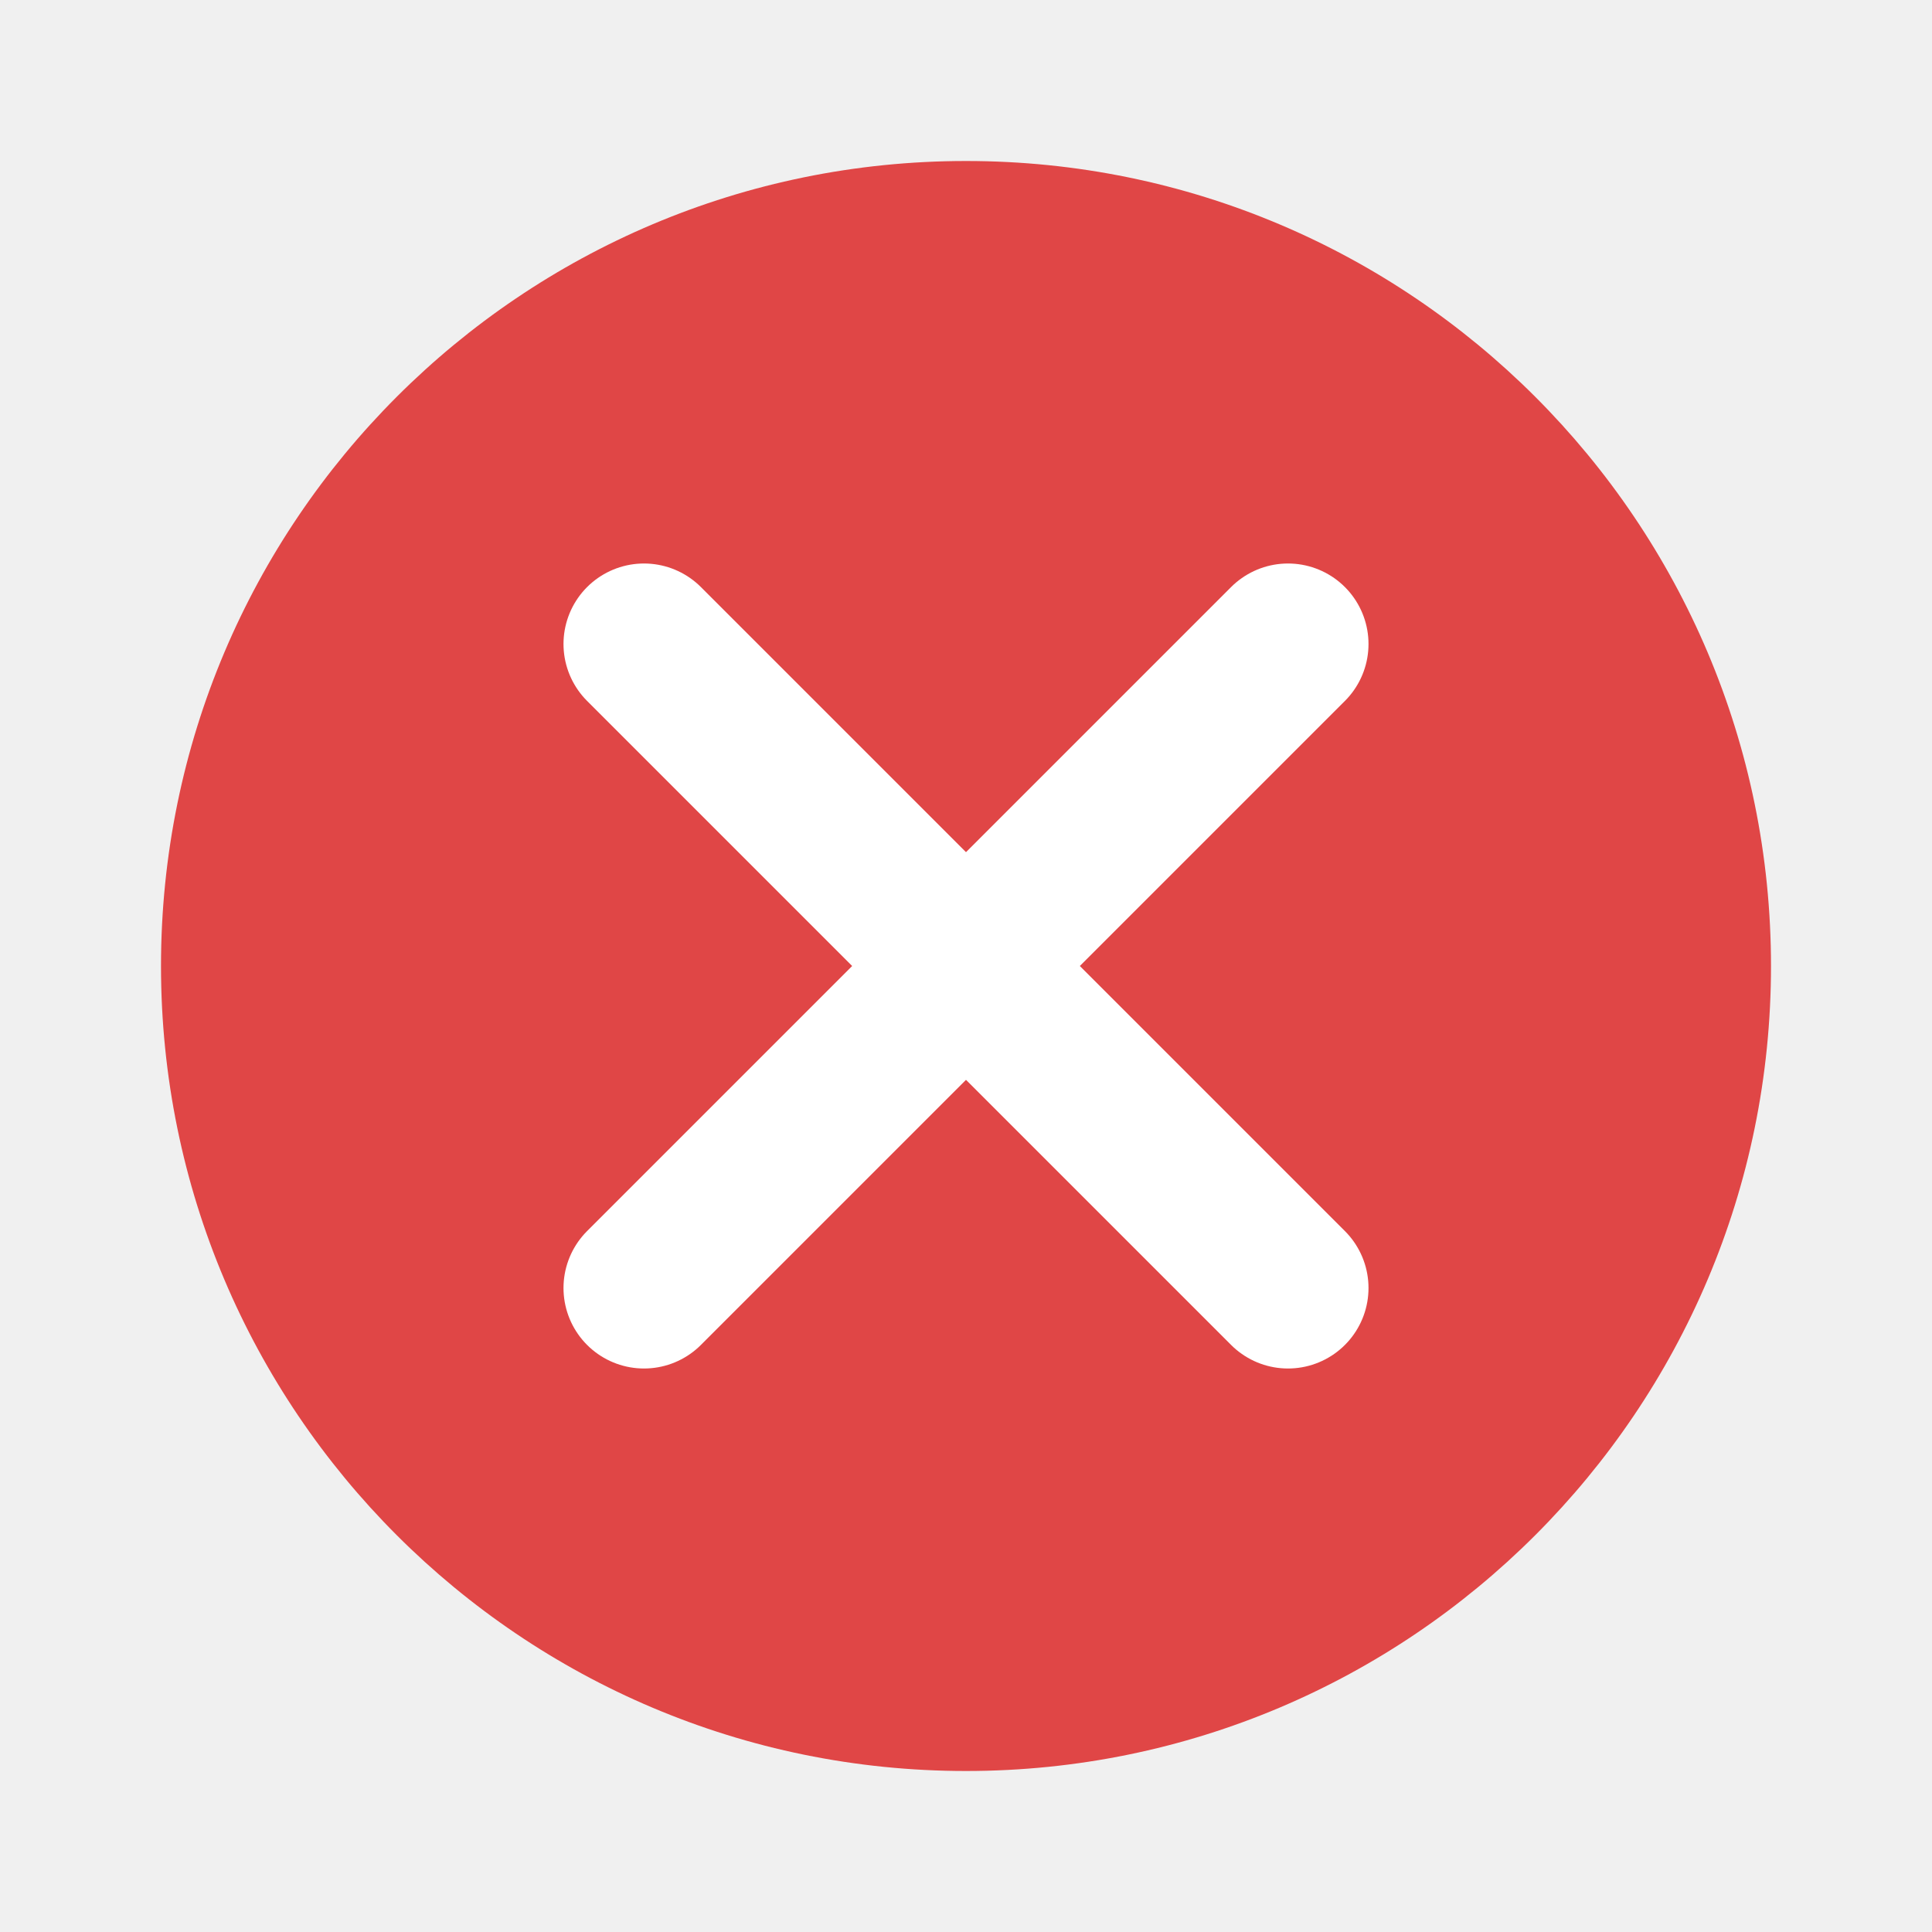
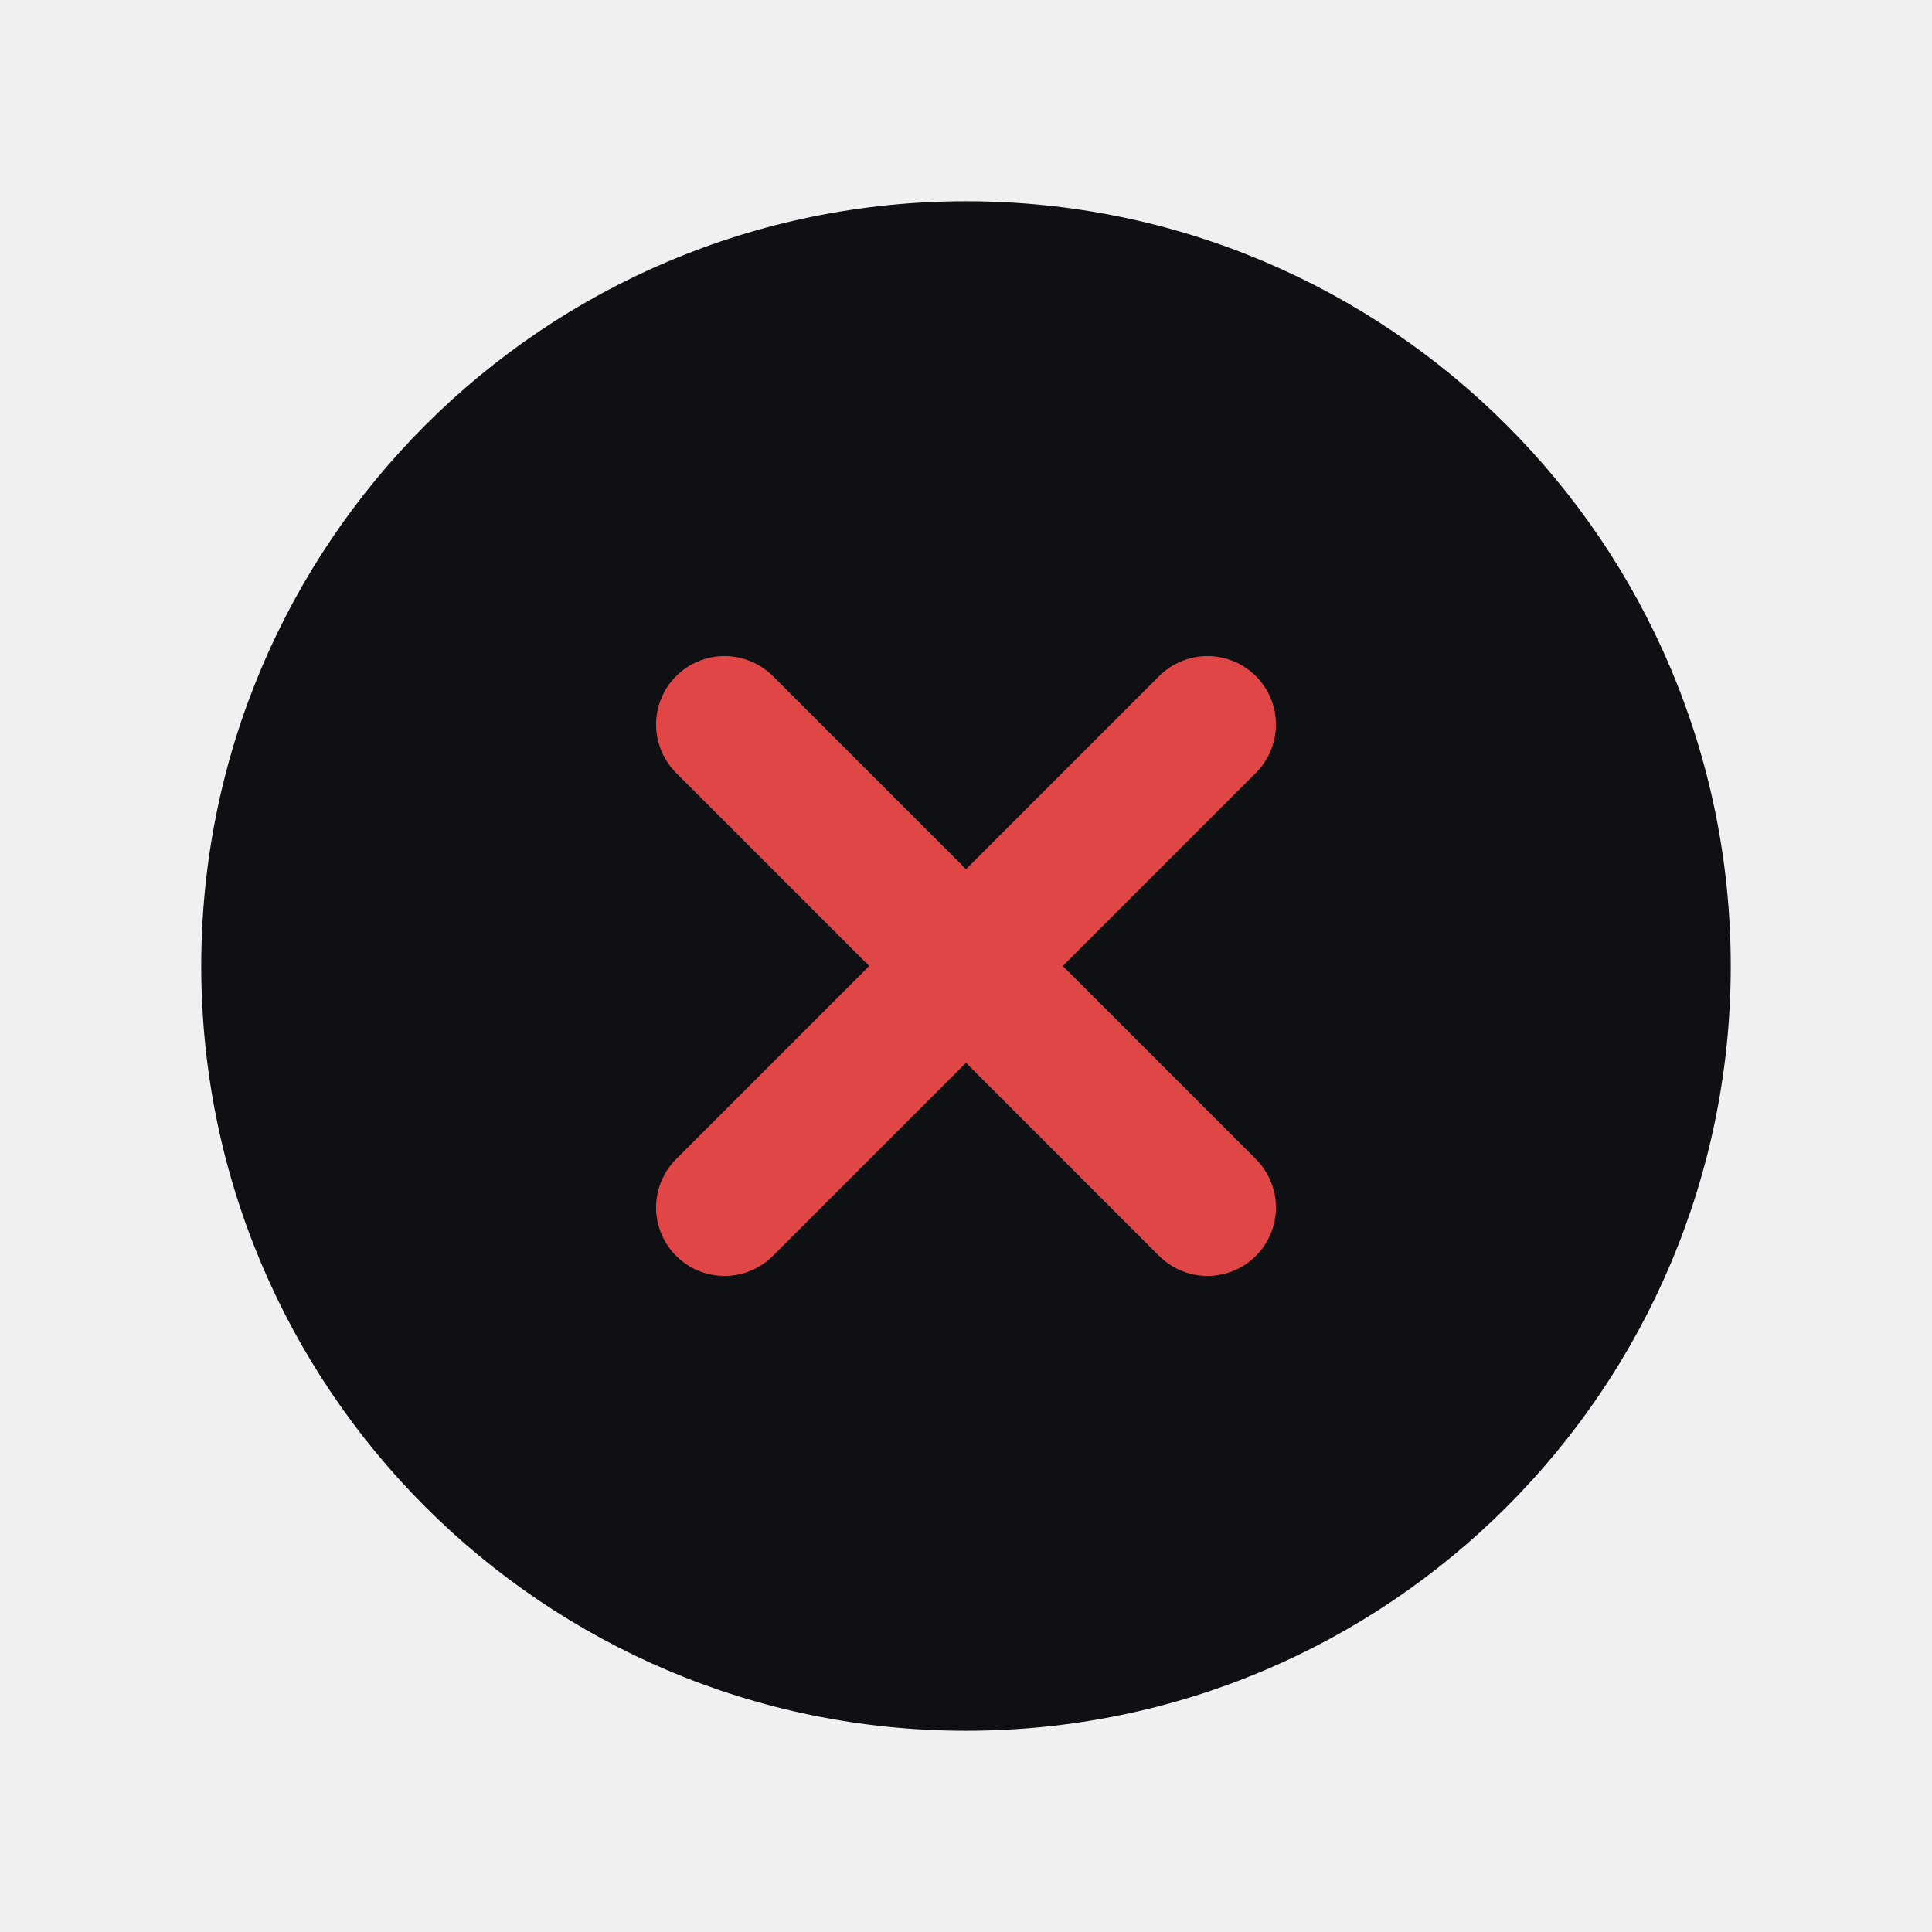
<svg xmlns="http://www.w3.org/2000/svg" width="24" height="24" viewBox="0 0 24 24">
-   <circle cx="12" cy="12" r="10" fill="#e04646" />
-   <path d="M8 8l8 8M16 8l-8 8" stroke="#fff" stroke-width="2" stroke-linecap="round" />
+   <circle cx="12" cy="12" r="9.5" fill="#0f1013" />
+   <path d="M9 9l6 6M15 9l-6 6" stroke="#e04646" stroke-width="1.7" stroke-linecap="round" />
</svg>
